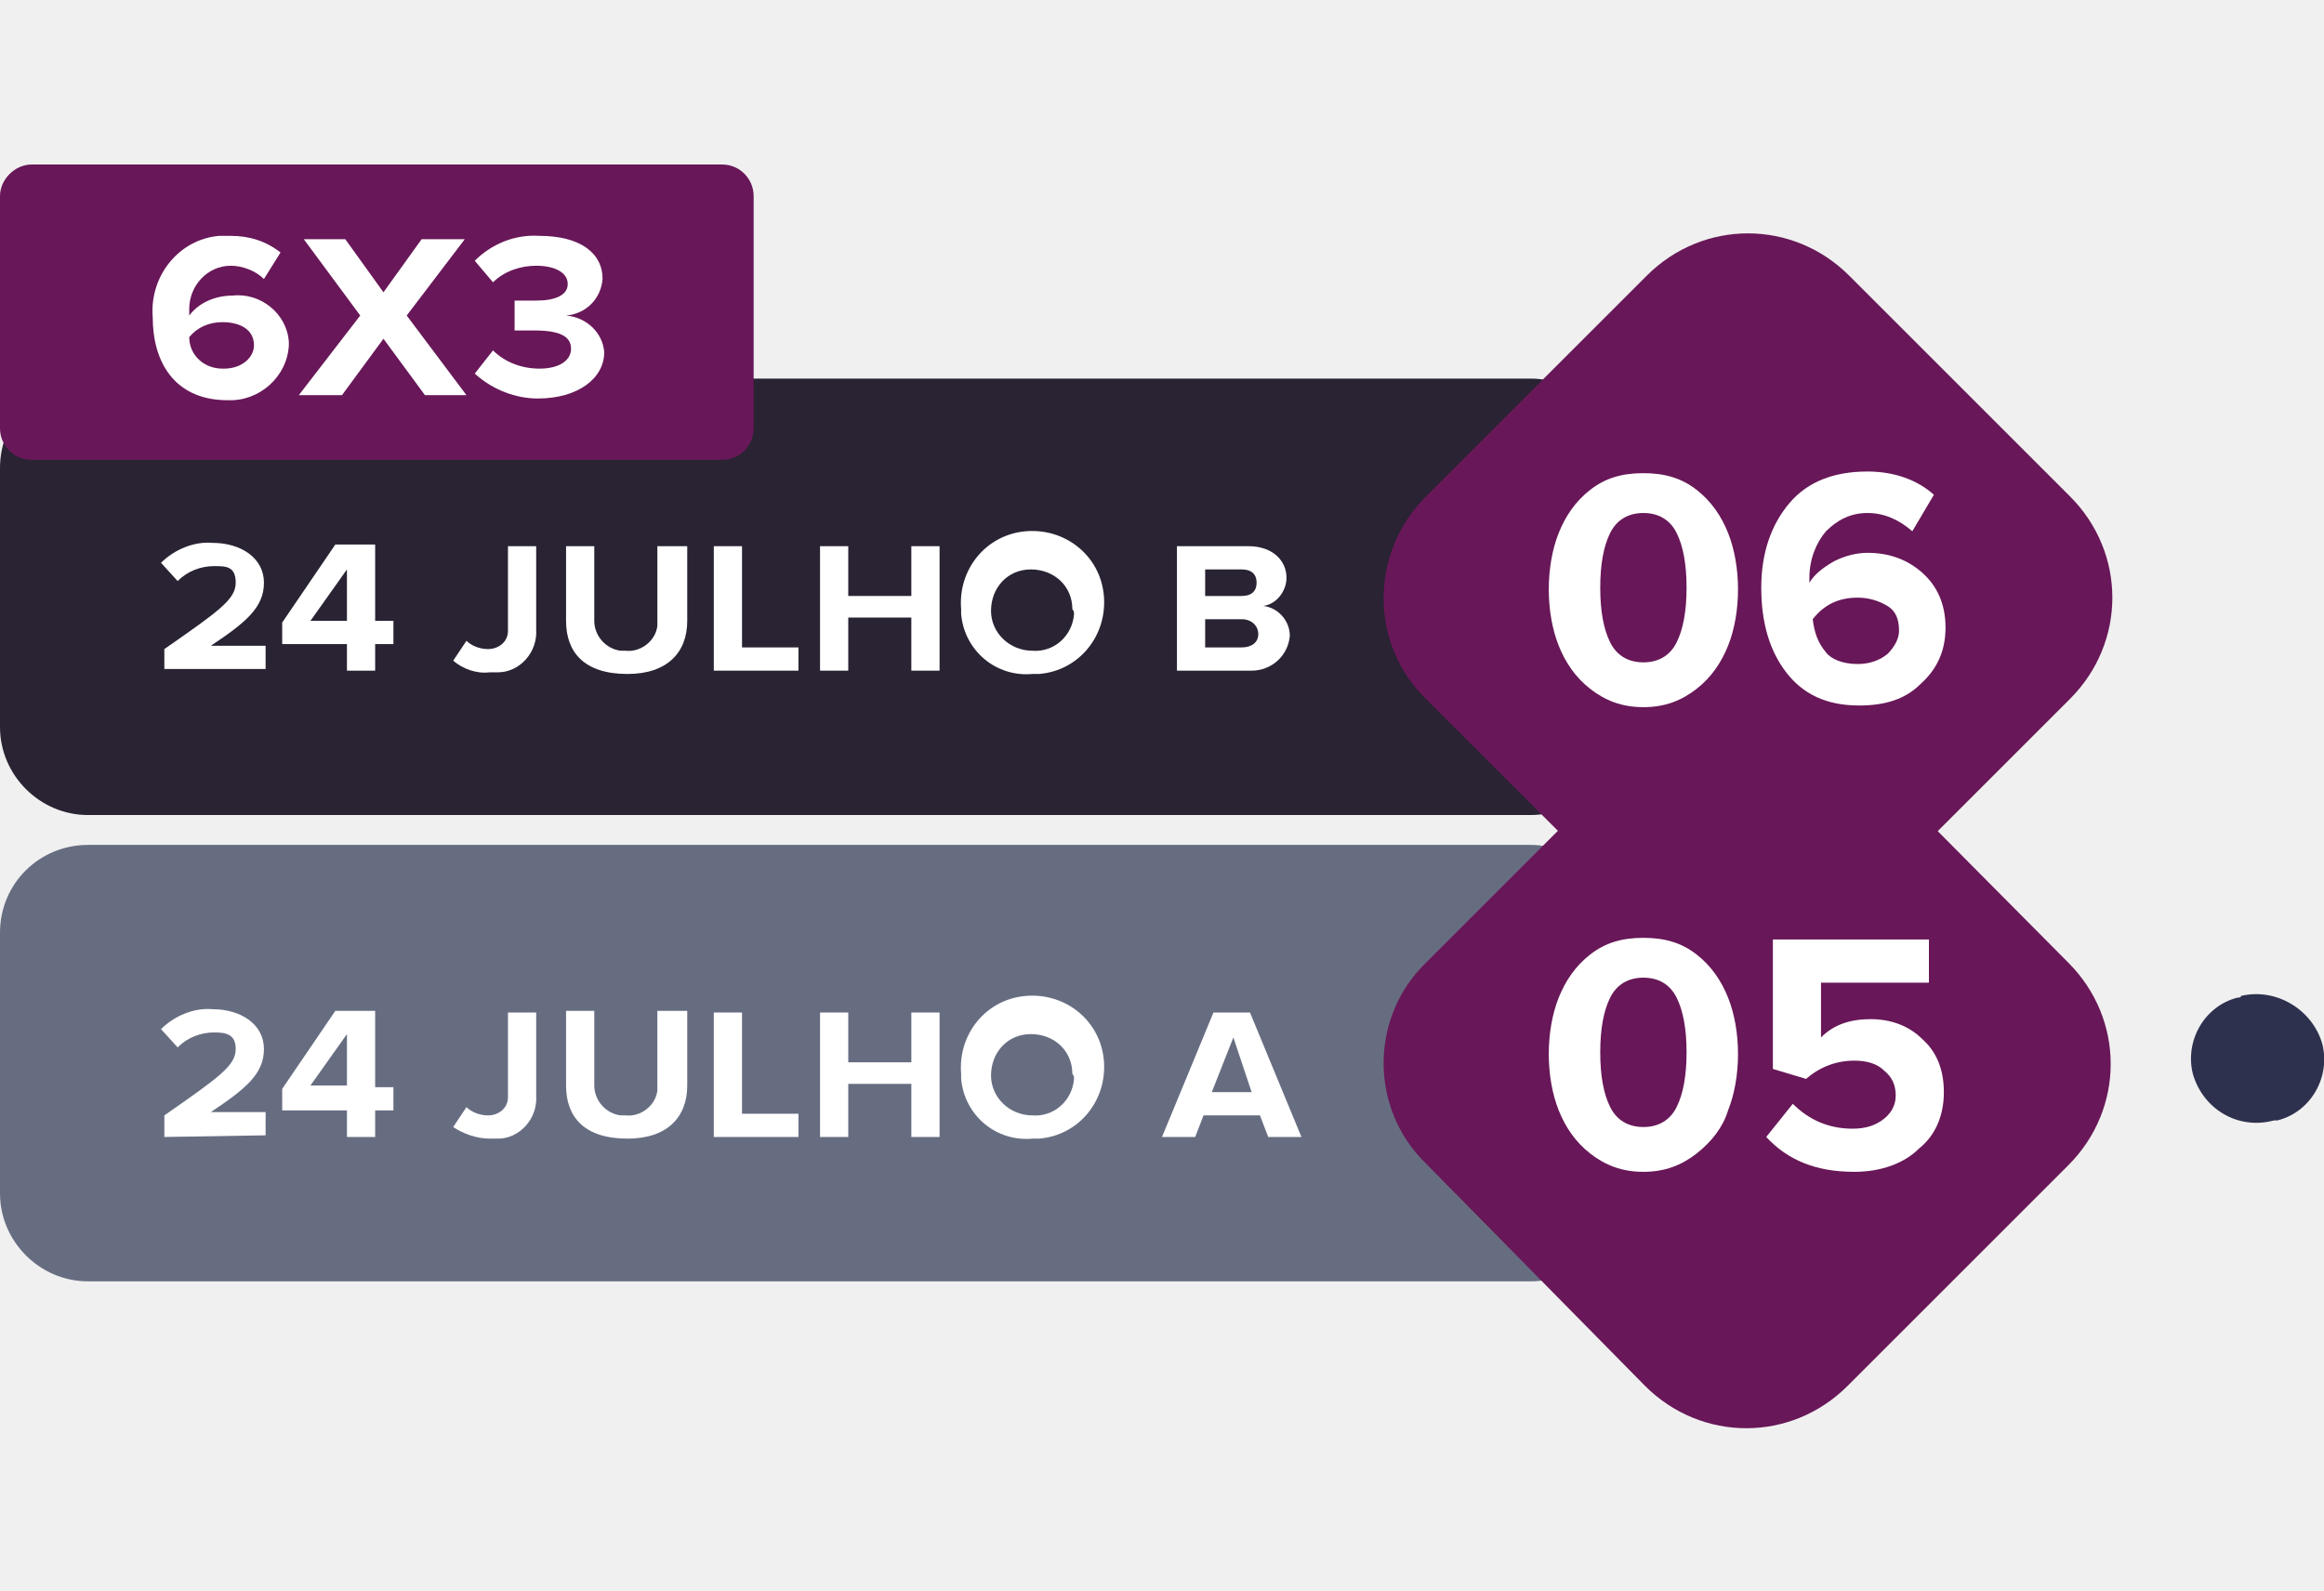
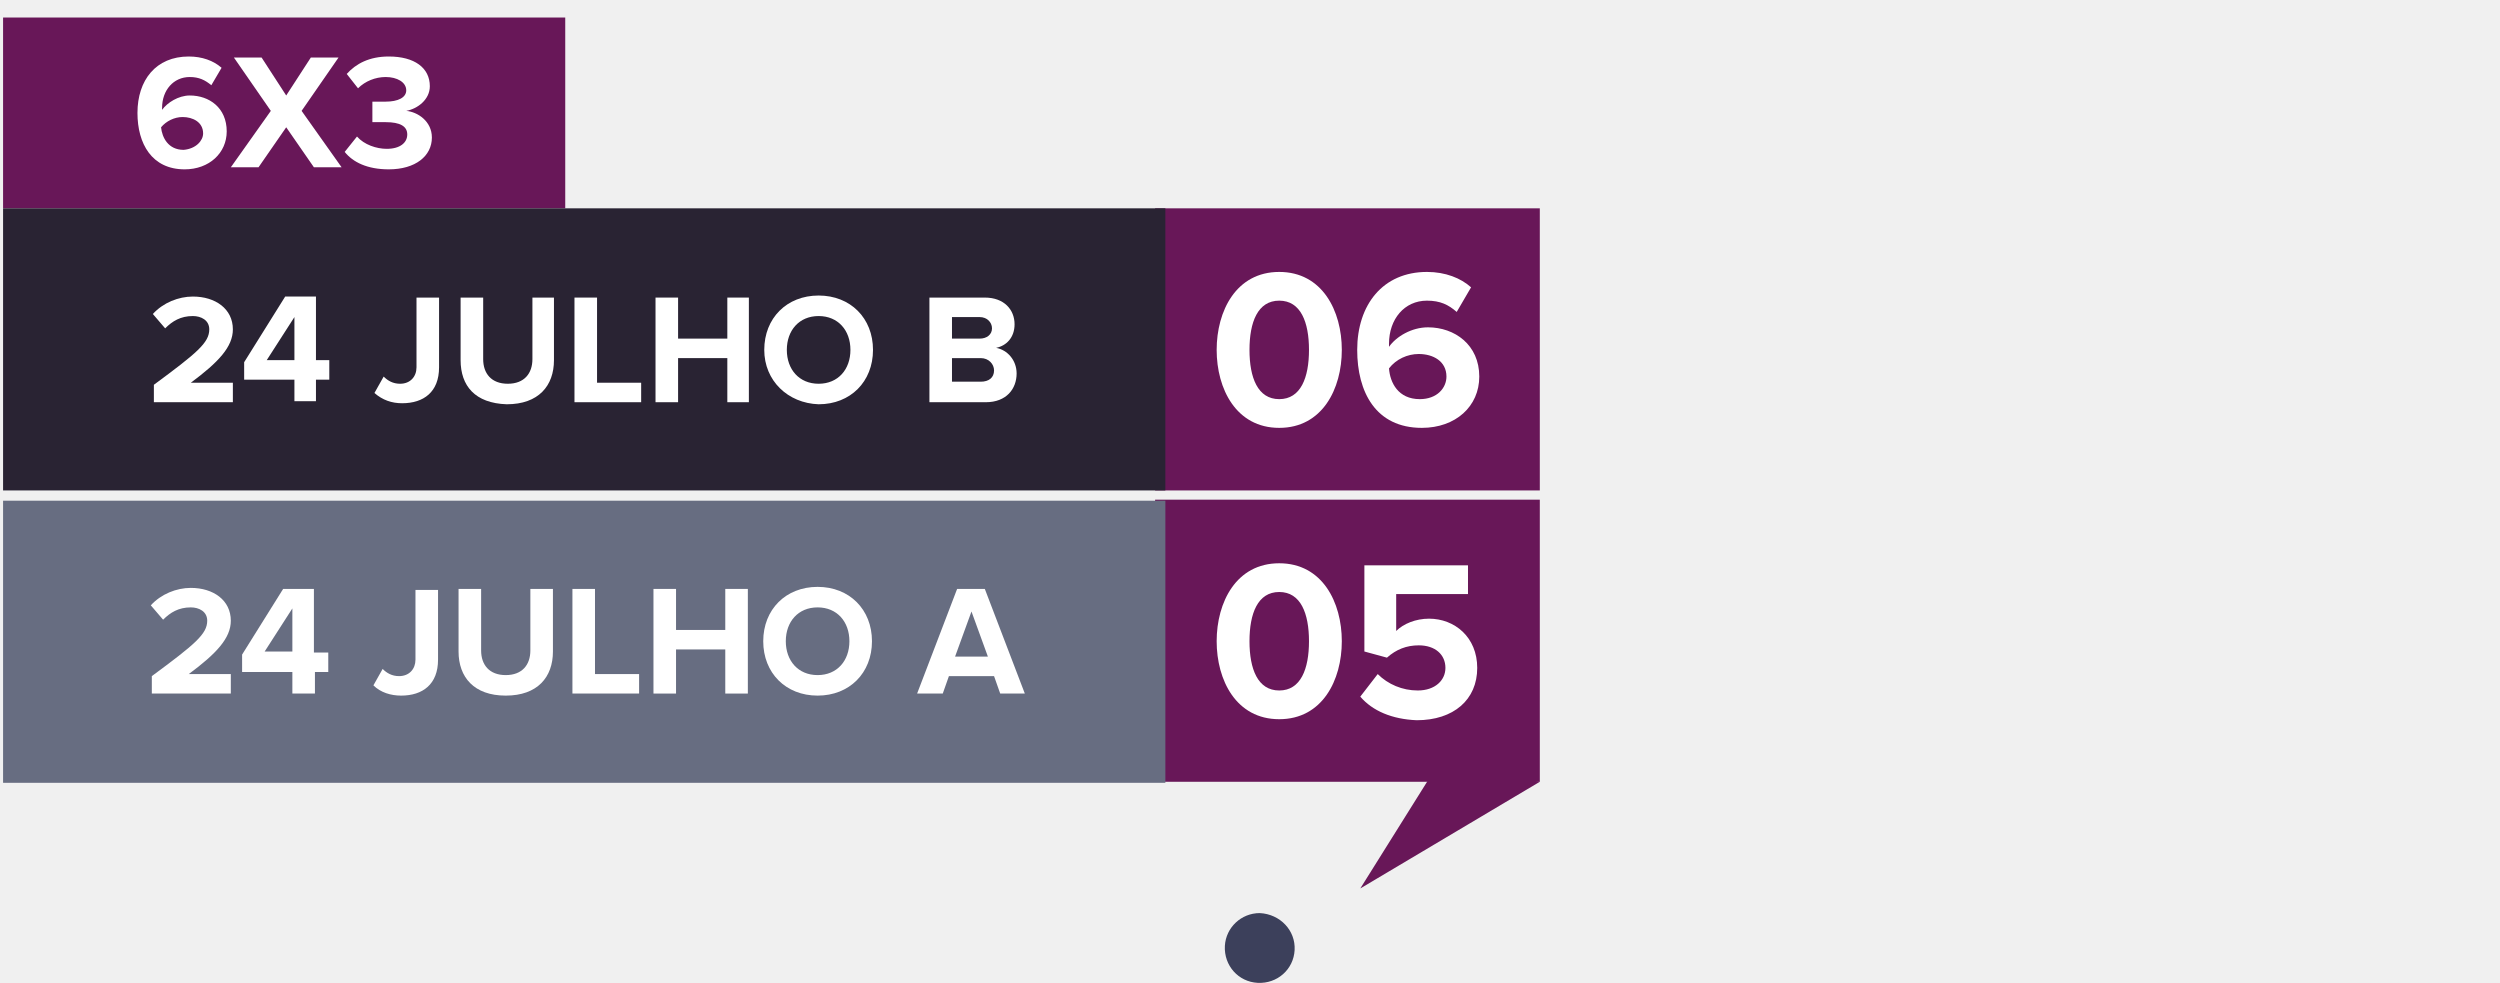
- <svg xmlns="http://www.w3.org/2000/svg" xmlns:xlink="http://www.w3.org/1999/xlink" version="1.1" id="Layer_1" width="140" height="95.826" x="0px" y="0px" viewBox="0 0 140 95.8" style="enable-background:new 0 0 140 95.8;" xml:space="preserve">
+ <svg xmlns="http://www.w3.org/2000/svg" version="1.1" id="Layer_1" width="243.725" height="95.826" x="0px" y="0px" viewBox="0 0 243.7 95.8" style="enable-background:new 0 0 243.7 95.8;" xml:space="preserve">
  <style type="text/css">
- 	.st0{fill:#292333;}
- 	.st1{fill:#FFFFFF;}
+ 	.st0{opacity:0.92;fill:#2D314E;enable-background:new    ;}
+ 	.st1{fill:none;}
	.st2{fill:#681758;}
- 	.st3{enable-background:new    ;}
- 	.st4{fill:#2D314E;}
+ 	.st3{fill:#292333;}
+ 	.st4{fill:#FFFFFF;}
	.st5{fill:#676D81;}
- 	.st6{clip-path:url(#SVGID_2_);}
</style>
-   <g id="Layer_2_1_">
-     <g id="Layer_1-2">
-       <path class="st0" d="M5.3,22.8h86.9c2.9,0,5.3,2.4,5.3,5.3v15.7c0,2.9-2.4,5.3-5.3,5.3H5.3c-2.9,0-5.3-2.4-5.3-5.3V28.2    C0,25.2,2.4,22.8,5.3,22.8z" />
-       <path class="st1" d="M9.9,40.4v-1.3c3.3-2.3,4.3-3,4.3-4s-0.6-1-1.3-1c-0.8,0-1.6,0.3-2.2,0.9l-1-1.1c0.8-0.8,2-1.3,3.1-1.2    c1.7,0,3.1,0.9,3.1,2.4s-1.1,2.4-3.2,3.8H16v1.4H9.9z" />
-       <path class="st1" d="M20.9,40.4v-1.6H17v-1.3l3.2-4.7h2.4v4.6h1.1v1.4h-1.1v1.6H20.9z M20.9,34.3l-2.2,3.1h2.2V34.3z" />
-       <path class="st1" d="M27.3,39.8l0.8-1.2c0.3,0.3,0.8,0.5,1.3,0.5c0.6,0,1.2-0.4,1.2-1.1c0,0,0-0.1,0-0.1v-5h1.7v5    c0.1,1.4-1,2.6-2.3,2.6c-0.2,0-0.3,0-0.5,0C28.7,40.6,27.9,40.3,27.3,39.8z" />
-       <path class="st1" d="M34.1,37.4v-4.5h1.7v4.5c0,0.9,0.7,1.7,1.6,1.8c0.1,0,0.2,0,0.3,0c0.9,0.1,1.8-0.6,1.9-1.5c0-0.1,0-0.2,0-0.3    v-4.5h1.8v4.5c0,1.9-1.2,3.2-3.6,3.2C35.2,40.6,34.1,39.3,34.1,37.4z" />
-       <path class="st1" d="M43,40.4v-7.5h1.7V39h3.4v1.4H43z" />
-       <path class="st1" d="M54.9,40.4v-3.2h-3.8v3.2h-1.7v-7.5h1.7v3h3.8v-3h1.7v7.5H54.9z" />
-       <path class="st1" d="M57.9,36.7c-0.2-2.4,1.5-4.5,3.9-4.7c2.4-0.2,4.5,1.5,4.7,3.9c0.2,2.4-1.5,4.5-3.9,4.7c-0.1,0-0.2,0-0.4,0    c-2.2,0.2-4.1-1.4-4.3-3.6C57.9,36.9,57.9,36.8,57.9,36.7z M64.6,36.7c0-1.4-1.1-2.4-2.5-2.4c-1.4,0-2.4,1.1-2.4,2.5    c0,1.3,1.1,2.4,2.5,2.4c1.3,0.1,2.4-0.9,2.5-2.2C64.7,36.9,64.7,36.8,64.6,36.7L64.6,36.7z" />
-       <path class="st1" d="M70.9,40.4v-7.5h4.3c1.5,0,2.3,0.9,2.3,1.9c0,0.8-0.6,1.6-1.4,1.7c0.9,0.1,1.6,0.9,1.6,1.8    c-0.1,1.2-1.1,2.1-2.3,2.1c0,0-0.1,0-0.1,0L70.9,40.4z M75.7,35.1c0-0.5-0.3-0.8-0.9-0.8h-2.2v1.6h2.2    C75.4,35.9,75.7,35.6,75.7,35.1z M75.8,38.2c0-0.5-0.4-0.9-1-0.9h-2.2V39h2.2C75.4,39,75.8,38.7,75.8,38.2z" />
-       <path class="st2" d="M85.9,29.9l13.3-13.3c3.4-3.4,8.8-3.4,12.2,0l13.3,13.3c3.4,3.4,3.4,8.8,0,12.2l-13.3,13.3    c-3.4,3.4-8.8,3.4-12.2,0L85.9,42.1C82.5,38.8,82.5,33.3,85.9,29.9z" />
-       <g class="st3">
-         <path class="st1" d="M102.2,41.5c-0.9,0.7-1.9,1.1-3.2,1.1s-2.3-0.4-3.2-1.1c-0.9-0.7-1.5-1.6-1.9-2.6s-0.6-2.2-0.6-3.4     c0-1.2,0.2-2.4,0.6-3.4c0.4-1,1-1.9,1.9-2.6s1.9-1,3.2-1s2.3,0.3,3.2,1s1.5,1.6,1.9,2.6c0.4,1,0.6,2.2,0.6,3.4     c0,1.2-0.2,2.4-0.6,3.4S103.1,40.8,102.2,41.5z M97,38.7c0.4,0.8,1.1,1.2,2,1.2s1.6-0.4,2-1.2c0.4-0.8,0.6-1.9,0.6-3.3     c0-1.4-0.2-2.5-0.6-3.3c-0.4-0.8-1.1-1.2-2-1.2s-1.6,0.4-2,1.2c-0.4,0.8-0.6,1.9-0.6,3.3C96.4,36.8,96.6,37.9,97,38.7z" />
-         <path class="st1" d="M112,42.5c-2,0-3.4-0.7-4.4-2c-1-1.3-1.5-3-1.5-5.1c0-2.1,0.6-3.8,1.7-5.1s2.7-1.9,4.7-1.9     c1.6,0,3,0.5,4,1.4l-1.3,2.2c-0.8-0.7-1.7-1.1-2.7-1.1c-1,0-1.8,0.4-2.5,1.1c-0.6,0.7-1,1.7-1,2.8c0,0.1,0,0.2,0,0.3     c0.3-0.5,0.8-0.9,1.5-1.3c0.6-0.3,1.3-0.5,2-0.5c1.3,0,2.4,0.4,3.3,1.2c0.9,0.8,1.4,1.9,1.4,3.3c0,1.4-0.5,2.5-1.5,3.4     C114.8,42.1,113.6,42.5,112,42.5z M111.9,40c0.7,0,1.3-0.2,1.8-0.6c0.4-0.4,0.7-0.9,0.7-1.4c0-0.7-0.2-1.2-0.7-1.5     c-0.5-0.3-1.1-0.5-1.8-0.5c-1.1,0-2,0.4-2.7,1.3c0.1,0.8,0.3,1.4,0.8,2C110.3,39.7,111,40,111.9,40z" />
-       </g>
-       <path class="st4" d="M132.1,64.7c-0.5-2,0.7-4.1,2.7-4.6c0.1,0,0.2,0,0.2-0.1c2.1-0.5,4.3,0.8,4.9,2.9c0.5,2-0.7,4.1-2.7,4.6    c-0.1,0-0.1,0-0.2,0C134.8,68.1,132.7,66.8,132.1,64.7" />
-       <path class="st5" d="M5.3,50.9h86.9c2.9,0,5.3,2.4,5.3,5.3v15.7c0,2.9-2.4,5.3-5.3,5.3H5.3c-2.9,0-5.3-2.4-5.3-5.3V56.2    C0,53.2,2.4,50.9,5.3,50.9z" />
-       <path class="st1" d="M9.9,68.5v-1.3c3.3-2.3,4.3-3,4.3-4c0-0.9-0.6-1-1.3-1c-0.8,0-1.6,0.3-2.2,0.9l-1-1.1c0.8-0.8,2-1.3,3.1-1.2    c1.7,0,3.1,0.9,3.1,2.4c0,1.5-1.1,2.4-3.2,3.8H16v1.4L9.9,68.5z" />
-       <path class="st1" d="M20.9,68.5v-1.6H17v-1.3l3.2-4.7h2.4v4.6h1.1v1.4h-1.1v1.6H20.9z M20.9,62.3l-2.2,3.1h2.2V62.3z" />
-       <path class="st1" d="M27.3,67.9l0.8-1.2c0.3,0.3,0.8,0.5,1.3,0.5c0.6,0,1.2-0.4,1.2-1.1c0,0,0-0.1,0-0.1v-5h1.7v5    c0.1,1.4-1,2.6-2.3,2.6c-0.2,0-0.3,0-0.5,0C28.7,68.6,27.9,68.3,27.3,67.9z" />
-       <path class="st1" d="M34.1,65.4v-4.5h1.7v4.5c0,0.9,0.7,1.7,1.6,1.8c0.1,0,0.2,0,0.3,0c0.9,0.1,1.8-0.6,1.9-1.5c0-0.1,0-0.2,0-0.3    v-4.5h1.8v4.5c0,1.9-1.2,3.2-3.6,3.2C35.2,68.6,34.1,67.3,34.1,65.4z" />
-       <path class="st1" d="M43,68.5v-7.5h1.7v6.1h3.4v1.4H43z" />
-       <path class="st1" d="M54.9,68.5v-3.2h-3.8v3.2h-1.7v-7.5h1.7v3h3.8v-3h1.7v7.5H54.9z" />
-       <path class="st1" d="M57.9,64.7c-0.2-2.4,1.5-4.5,3.9-4.7c2.4-0.2,4.5,1.5,4.7,3.9c0.2,2.4-1.5,4.5-3.9,4.7c-0.1,0-0.2,0-0.4,0    c-2.2,0.2-4.1-1.4-4.3-3.6C57.9,64.9,57.9,64.8,57.9,64.7z M64.6,64.7c0-1.4-1.1-2.4-2.5-2.4c-1.4,0-2.4,1.1-2.4,2.5    c0,1.3,1.1,2.4,2.5,2.4c1.3,0.1,2.4-0.9,2.5-2.2C64.7,64.9,64.7,64.8,64.6,64.7L64.6,64.7z" />
-       <path class="st1" d="M76.4,68.5l-0.5-1.3h-3.4L72,68.5H70l3.1-7.5h2.2l3.1,7.5H76.4z M74.3,62.5L73,65.8h2.4L74.3,62.5z" />
-       <path class="st2" d="M85.9,58l13.3-13.3c3.4-3.4,8.8-3.4,12.2,0L124.6,58c3.4,3.4,3.4,8.8,0,12.2l-13.3,13.3    c-3.4,3.4-8.8,3.4-12.2,0L85.9,70.1C82.5,66.8,82.5,61.3,85.9,58z" />
-       <g class="st3">
-         <path class="st1" d="M102.2,69.5c-0.9,0.7-1.9,1.1-3.2,1.1s-2.3-0.4-3.2-1.1s-1.5-1.6-1.9-2.6c-0.4-1-0.6-2.2-0.6-3.4     s0.2-2.4,0.6-3.4c0.4-1,1-1.9,1.9-2.6s1.9-1,3.2-1s2.3,0.3,3.2,1s1.5,1.6,1.9,2.6c0.4,1,0.6,2.2,0.6,3.4s-0.2,2.4-0.6,3.4     C103.8,67.9,103.1,68.8,102.2,69.5z M97,66.7c0.4,0.8,1.1,1.2,2,1.2s1.6-0.4,2-1.2c0.4-0.8,0.6-1.9,0.6-3.3     c0-1.4-0.2-2.5-0.6-3.3c-0.4-0.8-1.1-1.2-2-1.2s-1.6,0.4-2,1.2c-0.4,0.8-0.6,1.9-0.6,3.3S96.6,65.9,97,66.7z" />
-         <path class="st1" d="M111.7,70.6c-2.3,0-4-0.7-5.3-2.1l1.6-2c1,1,2.2,1.5,3.6,1.5c0.8,0,1.4-0.2,1.9-0.6c0.5-0.4,0.7-0.9,0.7-1.4     c0-0.6-0.2-1.1-0.7-1.5c-0.4-0.4-1-0.6-1.8-0.6c-1.1,0-2.1,0.4-2.9,1.1l-2-0.6v-7.8h9.4v2.6h-6.5v3.3c0.8-0.8,1.8-1.1,3-1.1     c1.2,0,2.3,0.4,3.1,1.2c0.9,0.8,1.3,1.9,1.3,3.2c0,1.4-0.5,2.6-1.5,3.4C114.7,70.1,113.3,70.6,111.7,70.6z" />
-       </g>
-       <path class="st2" d="M1.9,9.9h41.6c1.1,0,1.9,0.9,1.9,1.9v14c0,1.1-0.9,1.9-1.9,1.9H1.9c-1.1,0-1.9-0.9-1.9-1.9v-14    C0,10.8,0.9,9.9,1.9,9.9z" />
+   <g id="_24_julho" transform="translate(-200.275 -451.873)">
+     <g id="_24_julho_novo" transform="translate(200.275 451.873)">
+       <path id="Path_11" class="st0" d="M126.2,92.6c-0.1,1.9-1.7,3.3-3.6,3.2c-1.9-0.1-3.3-1.7-3.2-3.6c0.1-1.8,1.6-3.2,3.4-3.2    C124.8,89.1,126.3,90.7,126.2,92.6z" />
+     </g>
+     <rect id="Rectangle_43" x="348" y="487" class="st1" width="96" height="26" />
+   </g>
+   <g>
+     <g id="Layer_1-2_1_">
+       <rect x="112.6" y="20.3" class="st2" width="37.5" height="27.5" />
      <g>
-         <defs>
-           <rect id="SVGID_1_" x="8.7" y="13.4" width="28" height="10.8" />
-         </defs>
-         <clipPath id="SVGID_2_">
-           <use xlink:href="#SVGID_1_" style="overflow:visible;" />
-         </clipPath>
-         <g class="st6">
-           <path class="st1" d="M9.2,19.1c-0.2-2.5,1.6-4.7,4-4.9c0.2,0,0.4,0,0.7,0c1.1,0,2.1,0.3,3,1l-1,1.6c-0.5-0.5-1.3-0.8-2-0.8      c-1.4,0-2.5,1.2-2.5,2.6c0,0.1,0,0.1,0,0.2v0.2c0.6-0.8,1.6-1.2,2.6-1.2c1.7-0.2,3.3,1.1,3.4,2.8c0,0.1,0,0.1,0,0.2      c-0.1,1.9-1.8,3.4-3.7,3.3c-0.1,0-0.1,0-0.2,0C10.5,24,9.2,21.8,9.2,19.1z M15.3,20.8c0-1-0.9-1.4-1.9-1.4c-0.8,0-1.5,0.3-2,0.9      c0,1.1,0.9,1.9,2,1.9c0,0,0.1,0,0.1,0C14.6,22.2,15.3,21.5,15.3,20.8z" />
-           <path class="st1" d="M25.6,23.8l-2.5-3.4l-2.5,3.4H18l3.7-4.8l-3.4-4.6h2.5l2.3,3.2l2.3-3.2H28L24.5,19l3.6,4.8H25.6z" />
-           <path class="st1" d="M28.6,22.5l1.1-1.4c0.7,0.7,1.7,1.1,2.8,1.1c1.2,0,1.9-0.5,1.9-1.2s-0.6-1.1-2.2-1.1H31v-1.8h1.3      c1.1,0,1.9-0.3,1.9-1S33.4,16,32.3,16c-0.9,0-1.9,0.3-2.6,1l-1.1-1.3c1-1,2.4-1.6,3.9-1.5c2.4,0,3.8,1,3.8,2.6      c-0.1,1.2-1,2.1-2.2,2.2c1.2,0.1,2.2,1,2.3,2.2c0,1.6-1.6,2.8-4,2.8C31.1,24,29.7,23.5,28.6,22.5z" />
-         </g>
+         <rect x="0.3" y="1.7" class="st2" width="54.8" height="18.6" />
      </g>
    </g>
+     <g>
+       <rect x="0.3" y="20.3" class="st3" width="113.3" height="27.5" />
+       <path class="st4" d="M15,39.2v-1.7c4.2-3.1,5.4-4.1,5.4-5.4c0-0.9-0.8-1.3-1.6-1.3c-1.2,0-2,0.5-2.7,1.2l-1.2-1.4    c1-1.1,2.5-1.7,3.9-1.7c2.2,0,3.9,1.2,3.9,3.2c0,1.7-1.4,3.2-4.1,5.2h4.1v1.9H15z" />
+       <path class="st4" d="M28.7,39.2V37h-4.9v-1.7l4-6.4h3v6.2h1.3V37h-1.3v2.1h-2.1V39.2z M28.7,30.9L26,35.1h2.7V30.9z" />
+       <path class="st4" d="M36.5,38.3l0.9-1.6c0.4,0.4,0.9,0.7,1.6,0.7c1,0,1.6-0.7,1.6-1.6V29h2.2v6.8c0,2.4-1.5,3.5-3.6,3.5    C38.2,39.3,37.3,39,36.5,38.3z" />
+       <path class="st4" d="M44.9,35.1V29h2.2v6c0,1.4,0.8,2.4,2.4,2.4c1.6,0,2.4-1,2.4-2.4v-6H54v6.1c0,2.5-1.5,4.3-4.6,4.3    C46.3,39.3,44.9,37.6,44.9,35.1z" />
+       <path class="st4" d="M56,39.2V29h2.2v8.3h4.3v1.9H56z" />
+       <path class="st4" d="M70.9,39.2v-4.3h-4.8v4.3h-2.2V29h2.2v4h4.8v-4H73v10.2H70.9z" />
+       <path class="st4" d="M74.5,34.1c0-3.1,2.2-5.3,5.3-5.3c3.1,0,5.3,2.2,5.3,5.3c0,3.1-2.2,5.3-5.3,5.3    C76.8,39.3,74.5,37.1,74.5,34.1z M82.9,34.1c0-1.9-1.2-3.3-3.1-3.3c-1.9,0-3.1,1.4-3.1,3.3s1.2,3.3,3.1,3.3    C81.7,37.4,82.9,36,82.9,34.1z" />
+       <path class="st4" d="M90.6,39.2V29H96c1.9,0,2.9,1.2,2.9,2.6c0,1.3-0.8,2.1-1.8,2.3c1.1,0.2,2,1.2,2,2.5c0,1.5-1,2.8-3,2.8H90.6z     M96.7,32c0-0.6-0.5-1.1-1.2-1.1h-2.7V33h2.7C96.2,33,96.7,32.6,96.7,32z M96.9,36.1c0-0.6-0.5-1.2-1.3-1.2h-2.8v2.3h2.8    C96.4,37.2,96.9,36.8,96.9,36.1z" />
+     </g>
+     <g>
+       <path class="st4" d="M118.6,34.1c0-3.8,1.9-7.6,6.1-7.6c4.2,0,6.1,3.8,6.1,7.6s-1.9,7.6-6.1,7.6C120.5,41.7,118.6,37.9,118.6,34.1    z M127.6,34.1c0-2.7-0.8-4.8-2.9-4.8c-2.1,0-2.9,2.1-2.9,4.8c0,2.7,0.8,4.8,2.9,4.8C126.8,38.9,127.6,36.8,127.6,34.1z" />
+       <path class="st4" d="M132.3,34.1c0-4.4,2.5-7.6,6.8-7.6c1.8,0,3.3,0.6,4.3,1.5l-1.4,2.4c-0.8-0.7-1.6-1.1-2.9-1.1    c-2.2,0-3.7,1.8-3.7,4.2c0,0.1,0,0.2,0,0.3c0.7-1,2.2-1.9,3.8-1.9c2.6,0,5,1.7,5,4.8c0,2.9-2.3,5-5.6,5    C134.1,41.7,132.3,38.2,132.3,34.1z M141,36.7c0-1.5-1.3-2.2-2.7-2.2c-1.1,0-2.2,0.5-2.9,1.4c0.1,1.4,0.9,3,3,3    C140.1,38.9,141,37.8,141,36.7z" />
+     </g>
+     <g id="Layer_1-2_3_">
+       <rect x="112.6" y="48.7" class="st2" width="37.5" height="27.5" />
+     </g>
+     <g>
+       <rect x="0.3" y="48.8" class="st5" width="113.3" height="27.5" />
+       <path class="st4" d="M14.8,67.6v-1.7c4.2-3.1,5.4-4.1,5.4-5.4c0-0.9-0.8-1.3-1.6-1.3c-1.2,0-2,0.5-2.7,1.2L14.7,59    c1-1.1,2.5-1.7,3.9-1.7c2.2,0,3.9,1.2,3.9,3.2c0,1.7-1.4,3.2-4.1,5.2h4.1v1.9H14.8z" />
+       <path class="st4" d="M28.5,67.6v-2.1h-4.9v-1.7l4-6.4h3v6.2H32v1.9h-1.3v2.1H28.5z M28.5,59.3l-2.7,4.2h2.7V59.3z" />
+       <path class="st4" d="M36.4,66.8l0.9-1.6c0.4,0.4,0.9,0.7,1.6,0.7c1,0,1.6-0.7,1.6-1.6v-6.8h2.2v6.8c0,2.4-1.5,3.5-3.6,3.5    C38.1,67.8,37.1,67.5,36.4,66.8z" />
+       <path class="st4" d="M44.7,63.5v-6.1h2.2v6c0,1.4,0.8,2.4,2.4,2.4s2.4-1,2.4-2.4v-6h2.2v6.1c0,2.5-1.5,4.3-4.6,4.3    C46.2,67.8,44.7,66,44.7,63.5z" />
+       <path class="st4" d="M55.8,67.6V57.4H58v8.3h4.3v1.9C62.3,67.6,55.8,67.6,55.8,67.6z" />
+       <path class="st4" d="M70.7,67.6v-4.3h-4.8v4.3h-2.2V57.4h2.2v4h4.8v-4h2.2v10.2H70.7z" />
+       <path class="st4" d="M74.4,62.5c0-3.1,2.2-5.3,5.3-5.3s5.3,2.2,5.3,5.3s-2.2,5.3-5.3,5.3C76.6,67.8,74.4,65.6,74.4,62.5z     M82.8,62.5c0-1.9-1.2-3.3-3.1-3.3c-1.9,0-3.1,1.4-3.1,3.3s1.2,3.3,3.1,3.3S82.8,64.4,82.8,62.5z" />
+       <path class="st4" d="M97.5,67.6l-0.6-1.7h-4.4l-0.6,1.7h-2.5l3.9-10.2H96l3.9,10.2H97.5z M94.7,59.6L93.1,64h3.2L94.7,59.6z" />
+     </g>
+     <g>
+       <path class="st4" d="M118.6,62.5c0-3.8,1.9-7.6,6.1-7.6c4.2,0,6.1,3.8,6.1,7.6s-1.9,7.6-6.1,7.6C120.5,70.1,118.6,66.3,118.6,62.5    z M127.6,62.5c0-2.7-0.8-4.8-2.9-4.8c-2.1,0-2.9,2.1-2.9,4.8c0,2.7,0.8,4.8,2.9,4.8S127.6,65.2,127.6,62.5z" />
+       <path class="st4" d="M132.6,67.9l1.7-2.2c1,1,2.4,1.6,3.9,1.6c1.7,0,2.7-1,2.7-2.2c0-1.3-1-2.2-2.6-2.2c-1.2,0-2.2,0.4-3.1,1.2    l-2.2-0.6v-8.4h10.1v2.8h-7v3.6c0.7-0.7,1.9-1.2,3.2-1.2c2.5,0,4.7,1.8,4.7,4.8c0,3.1-2.3,5.1-5.9,5.1    C135.7,70.1,133.8,69.3,132.6,67.9z" />
+     </g>
+     <g>
+       <path class="st4" d="M13.4,11c0-3.2,1.8-5.5,5-5.5c1.3,0,2.4,0.4,3.2,1.1l-1,1.7c-0.6-0.5-1.2-0.8-2.1-0.8c-1.6,0-2.7,1.3-2.7,3    c0,0.1,0,0.1,0,0.2c0.5-0.7,1.6-1.4,2.7-1.4c1.9,0,3.6,1.2,3.6,3.5c0,2.1-1.7,3.7-4.1,3.7C14.8,16.5,13.4,14,13.4,11z M19.8,13    c0-1.1-1-1.6-2-1.6c-0.8,0-1.6,0.4-2.1,1c0.1,1,0.7,2.2,2.2,2.2C19.1,14.5,19.8,13.7,19.8,13z" />
+       <path class="st4" d="M30.6,16.3l-2.7-3.9l-2.7,3.9h-2.7l3.9-5.5l-3.6-5.2h2.7l2.4,3.7l2.4-3.7H33l-3.6,5.2l3.9,5.5H30.6z" />
+       <path class="st4" d="M33.6,14.8l1.2-1.5c0.7,0.8,1.9,1.2,2.9,1.2c1.3,0,2-0.6,2-1.4c0-0.8-0.7-1.2-2.1-1.2c-0.4,0-1.2,0-1.3,0v-2    c0.2,0,0.9,0,1.3,0c1.2,0,2-0.4,2-1.1c0-0.8-0.9-1.3-2-1.3c-1,0-2,0.4-2.7,1.1l-1.1-1.4c0.9-1,2.2-1.7,4.1-1.7c2.5,0,4,1.1,4,2.9    c0,1.3-1.2,2.2-2.3,2.4c1.1,0.1,2.5,1,2.5,2.6c0,1.8-1.6,3.1-4.2,3.1C35.8,16.5,34.4,15.8,33.6,14.8z" />
+     </g>
  </g>
+   <polygon class="st2" points="150.1,76.2 132.6,86.6 140.3,74.3 " />
</svg>
